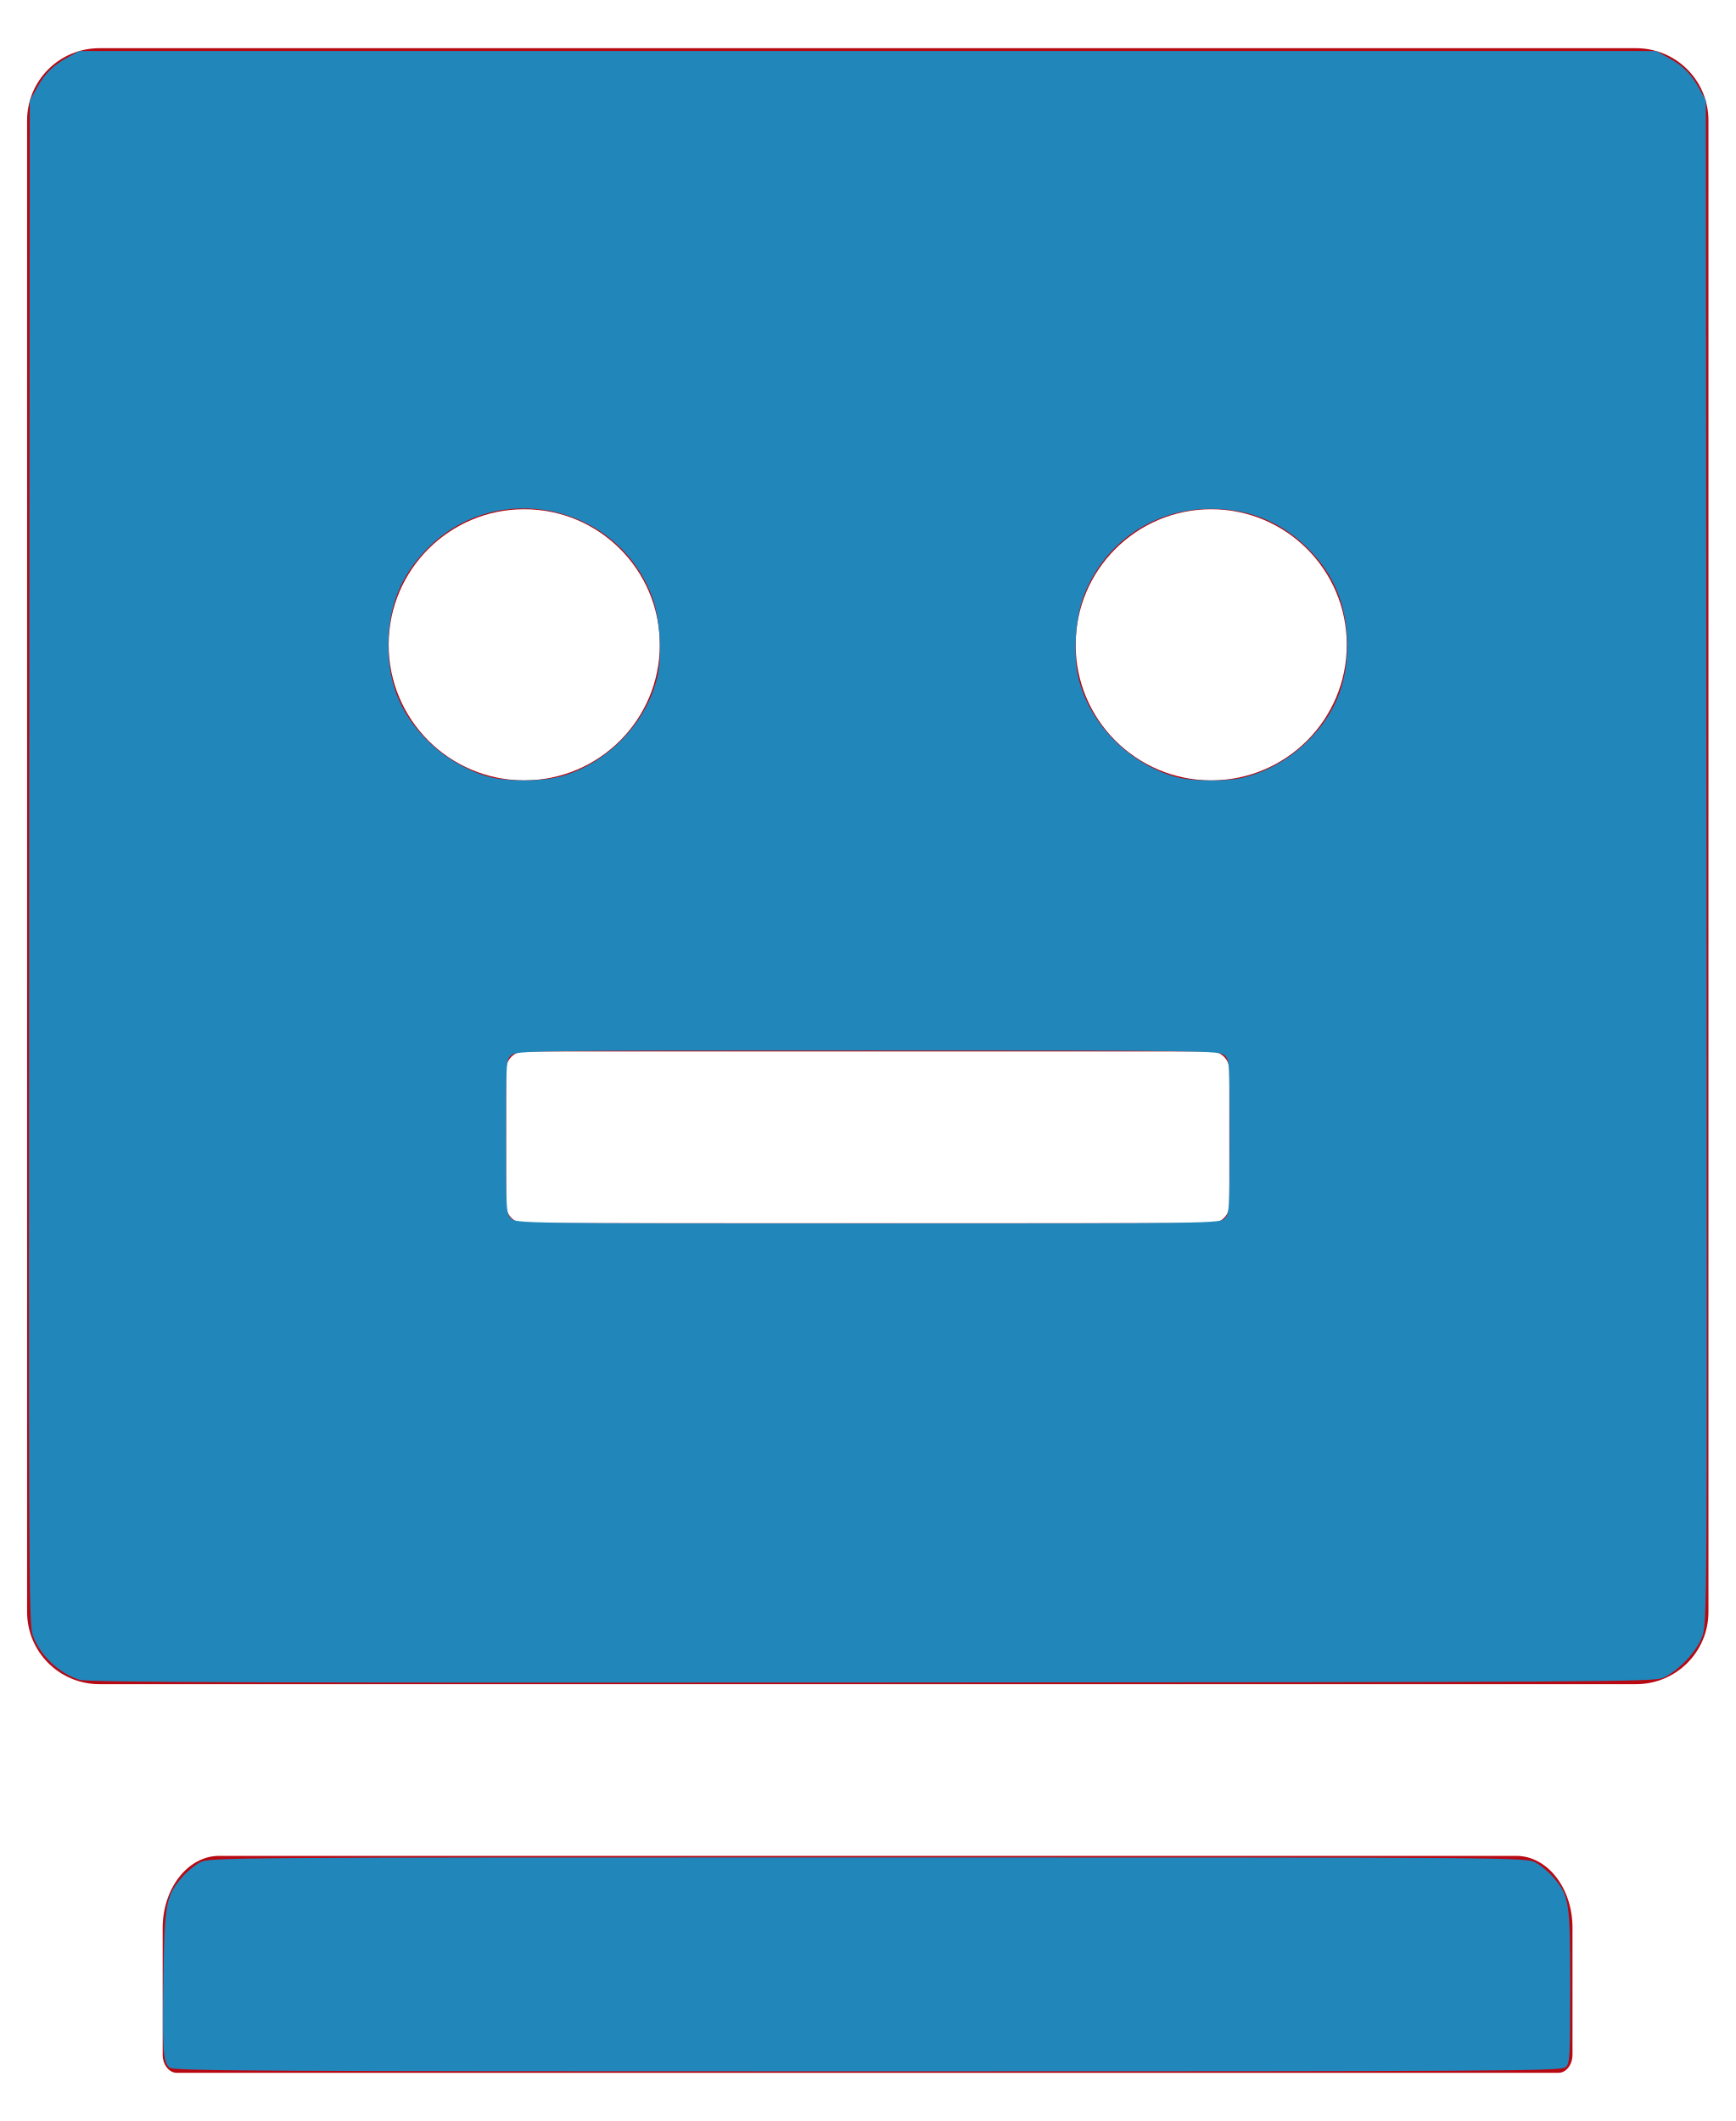
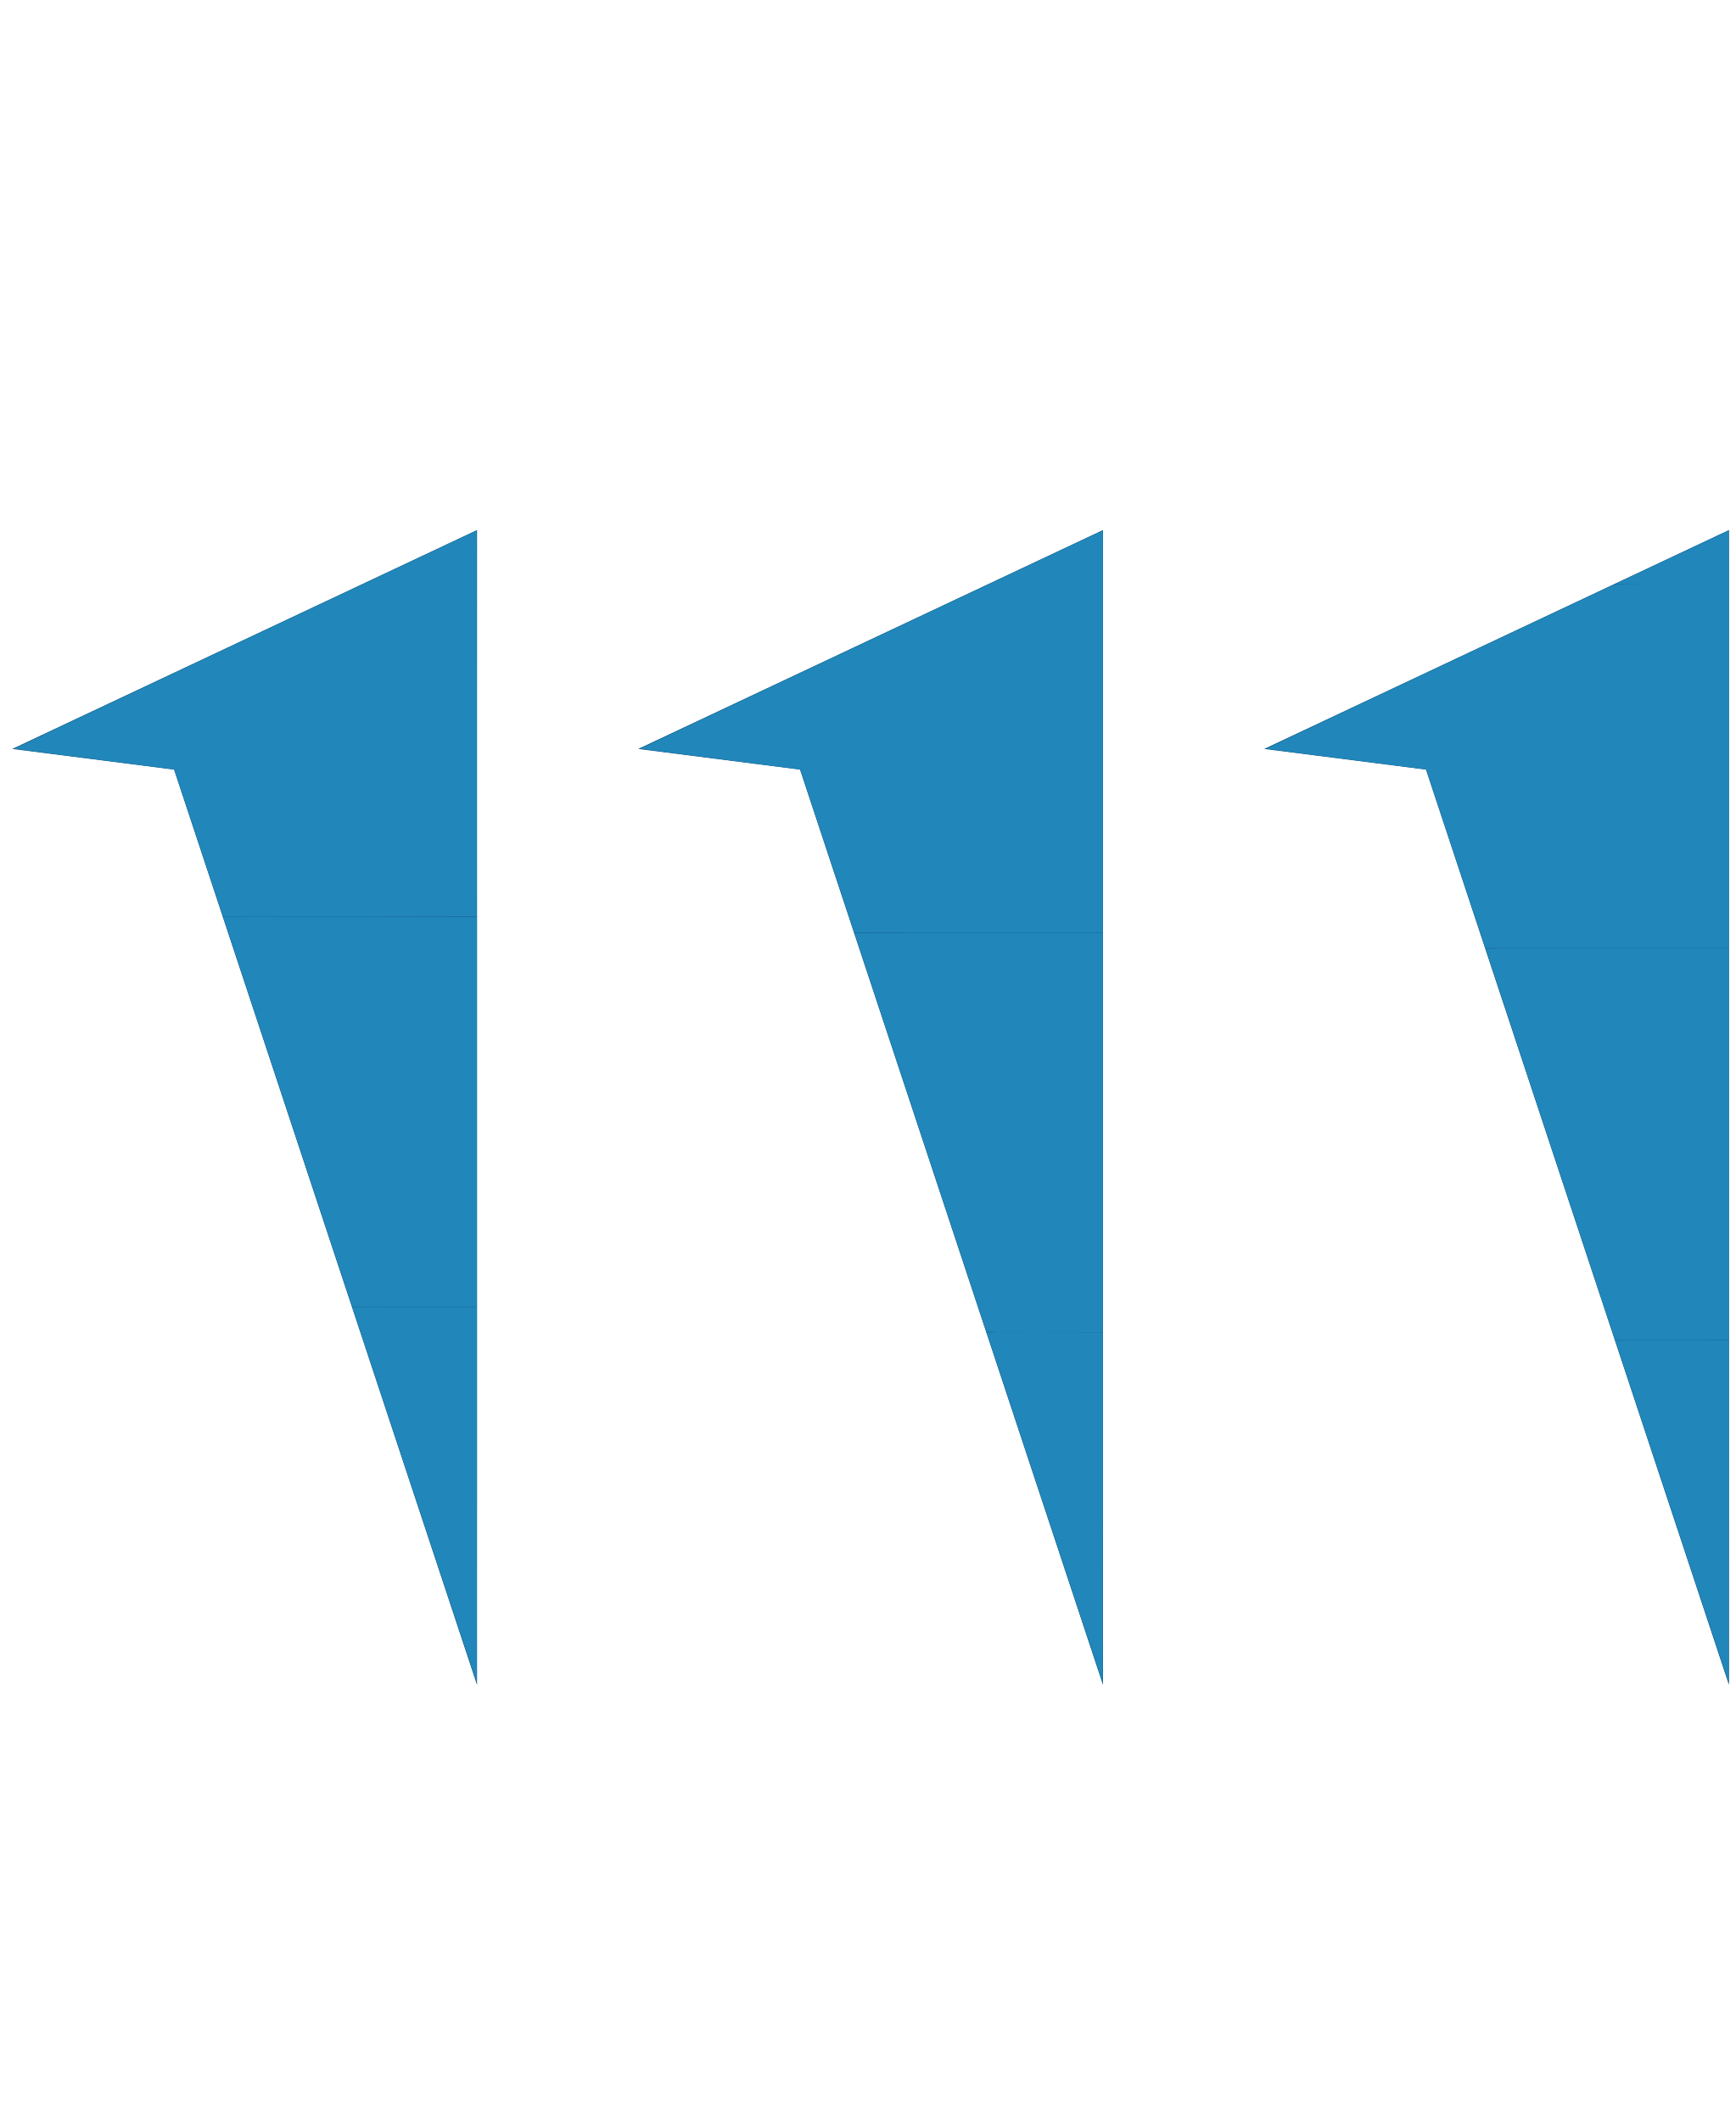
<svg xmlns="http://www.w3.org/2000/svg" fill="none" height="22" viewBox="0 0 18 22" width="18" version="1.1" id="svg70">
  <defs id="defs74" />
-   <path d="m16.969.5h-15.938c-.415 0-.75.335-.75.75v15.469c0 .415.335.75.75.75h15.938c.415 0 .75-.335.75-.75v-15.469c0-.415-.335-.75-.75-.75zm-12.938 6.188c0-.776.63-1.406 1.406-1.406s1.406.63 1.406 1.406-.63 1.406-1.406 1.406-1.406-.63-1.406-1.406zm8.719 5.812c0 .103-.084.188-.188.188h-7.125c-.103 0-.188-.084-.188-.188v-1.406c0-.103.084-.188.188-.188h7.125c.103 0 .188.084.188.188zm-.188-4.406c-.776 0-1.406-.63-1.406-1.406s.63-1.406 1.406-1.406 1.406.63 1.406 1.406-.63 1.406-1.406 1.406zm3.164 11.156h-13.453c-.323 0-.586.335-.586.75v1.312c0 .103.066.188.145.188h14.332c.08 0 .145-.084.145-.188v-1.312c.002-.415-.26-.75-.584-.75z" fill="#b80812" id="path68" />
-   <path style="fill:#2186ba;fill-opacity:1;stroke-width:0.026" d="M 0.835,17.426 C 0.62,17.367 0.408,17.166 0.337,16.954 0.299,16.838 0.296,16.176 0.302,8.936 l 0.007,-7.891 0.076,-0.138 C 0.468,0.757 0.555,0.673 0.718,0.586 L 0.824,0.529 H 9 17.176 l 0.138,0.076 c 0.15,0.083 0.234,0.17 0.321,0.333 l 0.057,0.106 0.007,7.897 c 0.007,7.891 0.007,7.897 -0.046,8.038 -0.059,0.157 -0.244,0.352 -0.406,0.425 -0.09,0.041 -0.652,0.044 -8.195,0.048 -6.354,0.004 -8.124,-0.002 -8.216,-0.027 z M 12.701,12.638 c 0.049,-0.049 0.052,-0.086 0.052,-0.847 0,-0.776 -0.001,-0.797 -0.054,-0.845 C 12.645,10.898 12.547,10.897 9,10.897 c -3.547,0 -3.645,0.001 -3.698,0.049 -0.053,0.048 -0.054,0.069 -0.054,0.845 0,0.761 0.002,0.798 0.052,0.847 0.051,0.051 0.086,0.052 3.701,0.052 3.615,0 3.65,-4.85e-4 3.701,-0.052 z M 5.798,8.058 C 6.294,7.93 6.72,7.489 6.822,6.996 6.869,6.768 6.841,6.394 6.76,6.183 6.394,5.226 5.153,4.963 4.434,5.689 4.155,5.971 4.026,6.296 4.028,6.706 c 0.002,0.412 0.146,0.736 0.45,1.018 0.169,0.156 0.385,0.277 0.596,0.334 0.183,0.049 0.531,0.049 0.724,-0.001 z m 7.117,0.002 c 0.221,-0.058 0.434,-0.175 0.607,-0.335 0.304,-0.282 0.448,-0.606 0.45,-1.018 0.002,-0.413 -0.131,-0.744 -0.409,-1.02 -0.277,-0.274 -0.607,-0.409 -1.004,-0.409 -0.595,-9.491e-4 -1.107,0.351 -1.32,0.906 -0.081,0.211 -0.109,0.585 -0.061,0.813 0.102,0.49 0.521,0.925 1.023,1.063 0.172,0.047 0.535,0.048 0.714,8.485e-4 z" id="path901" />
-   <path style="fill:#2186ba;fill-opacity:1;stroke-width:0.026" d="m 1.755,21.445 c -0.065,-0.065 -0.073,-0.185 -0.061,-0.92 0.013,-0.786 0.026,-0.857 0.191,-1.05 0.05,-0.059 0.136,-0.13 0.191,-0.158 0.098,-0.05 0.19,-0.051 6.923,-0.051 6.733,0 6.825,6.74e-4 6.923,0.051 0.055,0.028 0.141,0.099 0.191,0.158 0.163,0.19 0.172,0.249 0.172,1.133 0,0.733 -0.003,0.794 -0.047,0.834 -0.044,0.04 -0.584,0.043 -7.246,0.043 -6.431,0 -7.203,-0.004 -7.238,-0.04 z" id="path903" />
-   <path style="fill:#2186ba;fill-opacity:1;stroke-width:0.026" d="m 4.143,21.459 c -2.318,-0.013 -2.356,-0.014 -2.394,-0.065 -0.033,-0.044 -0.037,-0.169 -0.028,-0.825 0.008,-0.565 0.02,-0.802 0.046,-0.877 0.02,-0.057 0.094,-0.163 0.168,-0.236 0.119,-0.12 0.147,-0.135 0.284,-0.154 0.199,-0.027 13.362,-0.027 13.561,0 0.137,0.019 0.165,0.034 0.285,0.154 0.1,0.1 0.141,0.165 0.165,0.258 0.042,0.165 0.045,1.663 0.004,1.704 -0.051,0.051 -6.431,0.073 -12.092,0.041 z" id="path905" />
+   <g id="g2466" transform="matrix(0.02973294,0,0,0.02973294,-11.45644,-5.759565)" style="display:inline">
+     <path style="font-variation-settings:normal;opacity:1;vector-effect:none;fill:#2186ba;fill-opacity:1;stroke-width:0;stroke-linecap:butt;stroke-linejoin:miter;stroke-miterlimit:4;stroke-dasharray:none;stroke-dashoffset:0;stroke-opacity:1;-inkscape-stroke:none;stop-color:#000000;stop-opacity:1" d="" id="path6363" transform="matrix(33.63273,0,0,33.63273,385.3112,193.7099)" />
+     <path style="font-variation-settings:normal;opacity:1;vector-effect:none;fill:#2186ba;fill-opacity:1;stroke-width:0;stroke-linecap:butt;stroke-linejoin:miter;stroke-miterlimit:4;stroke-dasharray:none;stroke-dashoffset:0;stroke-opacity:1;-inkscape-stroke:none;stop-color:#000000;stop-opacity:1" d="" id="path6402" transform="matrix(33.63273,0,0,33.63273,385.3112,193.7099)" />
+     <path style="font-variation-settings:normal;opacity:1;vector-effect:none;fill:#2186ba;fill-opacity:1;stroke-width:0;stroke-linecap:butt;stroke-linejoin:miter;stroke-miterlimit:4;stroke-dasharray:none;stroke-dashoffset:0;stroke-opacity:1;-inkscape-stroke:none;stop-color:#000000;stop-opacity:1" d="" id="path6480" transform="matrix(33.63273,0,0,33.63273,385.3112,193.7099)" />
+     <path style="font-variation-settings:normal;opacity:1;vector-effect:none;fill:#2186ba;fill-opacity:1;stroke-width:0;stroke-linecap:butt;stroke-linejoin:miter;stroke-miterlimit:4;stroke-dasharray:none;stroke-dashoffset:0;stroke-opacity:1;-inkscape-stroke:none;stop-color:#000000;stop-opacity:1" d="" id="path6519" transform="matrix(33.63273,0,0,33.63273,385.3112,193.7099)" />
+     <path style="font-variation-settings:normal;opacity:1;vector-effect:none;fill:#2186ba;fill-opacity:1;stroke-width:0;stroke-linecap:butt;stroke-linejoin:miter;stroke-miterlimit:4;stroke-dasharray:none;stroke-dashoffset:0;stroke-opacity:1;-inkscape-stroke:none;stop-color:#000000;stop-opacity:1" d="" id="path6558" transform="matrix(33.63273,0,0,33.63273,385.3112,193.7099)" />
+     <path style="font-variation-settings:normal;opacity:1;vector-effect:none;fill:#2186ba;fill-opacity:1;stroke-width:0;stroke-linecap:butt;stroke-linejoin:miter;stroke-miterlimit:4;stroke-dasharray:none;stroke-dashoffset:0;stroke-opacity:1;-inkscape-stroke:none;stop-color:#000000;stop-opacity:1" d="" id="path6597" transform="matrix(33.63273,0,0,33.63273,385.3112,193.7099)" />
+     <path style="font-variation-settings:normal;opacity:1;vector-effect:none;fill:#2186ba;fill-opacity:1;stroke-width:0;stroke-linecap:butt;stroke-linejoin:miter;stroke-miterlimit:4;stroke-dasharray:none;stroke-dashoffset:0;stroke-opacity:1;-inkscape-stroke:none;stop-color:#000000;stop-opacity:1" d="" id="path7022" transform="matrix(33.63273,0,0,33.63273,385.3112,193.7099)" />
+     <path style="font-variation-settings:normal;opacity:1;vector-effect:none;fill:#2186ba;fill-opacity:1;stroke-width:0;stroke-linecap:butt;stroke-linejoin:miter;stroke-miterlimit:4;stroke-dasharray:none;stroke-dashoffset:0;stroke-opacity:1;-inkscape-stroke:none;stop-color:#000000;stop-opacity:1" d="" id="path7061" transform="matrix(33.63273,0,0,33.63273,385.3112,193.7099)" />
+     <path style="font-variation-settings:normal;opacity:1;vector-effect:none;fill:#2186ba;fill-opacity:1;stroke-width:0;stroke-linecap:butt;stroke-linejoin:miter;stroke-miterlimit:4;stroke-dasharray:none;stroke-dashoffset:0;stroke-opacity:1;-inkscape-stroke:none;stop-color:#000000;stop-opacity:1" d="" id="path7178" transform="matrix(33.63273,0,0,33.63273,385.3112,193.7099)" />
+     <path style="font-variation-settings:normal;opacity:1;vector-effect:none;fill:#2186ba;fill-opacity:1;stroke-width:0;stroke-linecap:butt;stroke-linejoin:miter;stroke-miterlimit:4;stroke-dasharray:none;stroke-dashoffset:0;stroke-opacity:1;-inkscape-stroke:none;stop-color:#000000;stop-opacity:1" d="" id="path7217" transform="matrix(33.63273,0,0,33.63273,385.3112,193.7099)" />
+     <path style="font-variation-settings:normal;opacity:1;vector-effect:none;fill:#2186ba;fill-opacity:1;stroke-width:0;stroke-linecap:butt;stroke-linejoin:miter;stroke-miterlimit:4;stroke-dasharray:none;stroke-dashoffset:0;stroke-opacity:1;-inkscape-stroke:none;stop-color:#000000;stop-opacity:1" d="" id="path7256" transform="matrix(33.63273,0,0,33.63273,385.3112,193.7099)" />
+     <path style="font-variation-settings:normal;opacity:1;vector-effect:none;fill:#2186ba;fill-opacity:1;stroke-width:0;stroke-linecap:butt;stroke-linejoin:miter;stroke-miterlimit:4;stroke-dasharray:none;stroke-dashoffset:0;stroke-opacity:1;-inkscape-stroke:none;stop-color:#000000;stop-opacity:1" d="" id="path7295" transform="matrix(33.63273,0,0,33.63273,385.3112,193.7099)" />
+     <path style="font-variation-settings:normal;opacity:1;vector-effect:none;fill:#2186ba;fill-opacity:1;stroke-width:0;stroke-linecap:butt;stroke-linejoin:miter;stroke-miterlimit:4;stroke-dasharray:none;stroke-dashoffset:0;stroke-opacity:1;-inkscape-stroke:none;stop-color:#000000;stop-opacity:1" d="" id="path7412" transform="matrix(33.63273,0,0,33.63273,385.3112,193.7099)" />
+     <path style="font-variation-settings:normal;opacity:1;vector-effect:none;fill:#2186ba;fill-opacity:1;stroke-width:0;stroke-linecap:butt;stroke-linejoin:miter;stroke-miterlimit:4;stroke-dasharray:none;stroke-dashoffset:0;stroke-opacity:1;-inkscape-stroke:none;stop-color:#000000;stop-opacity:1" d="" id="path7488" transform="matrix(33.63273,0,0,33.63273,385.3112,193.7099)" />
+     <path style="font-variation-settings:normal;opacity:1;vector-effect:none;fill:#2186ba;fill-opacity:1;stroke-width:0;stroke-linecap:butt;stroke-linejoin:miter;stroke-miterlimit:4;stroke-dasharray:none;stroke-dashoffset:0;stroke-opacity:1;-inkscape-stroke:none;stop-color:#000000;stop-opacity:1" d="" id="path7527" transform="matrix(33.63273,0,0,33.63273,385.3112,193.7099)" />
+     <path style="font-variation-settings:normal;opacity:1;vector-effect:none;fill:#2186ba;fill-opacity:1;stroke-width:0;stroke-linecap:butt;stroke-linejoin:miter;stroke-miterlimit:4;stroke-dasharray:none;stroke-dashoffset:0;stroke-opacity:1;-inkscape-stroke:none;stop-color:#000000;stop-opacity:1" d="" id="path7566" transform="matrix(33.63273,0,0,33.63273,385.3112,193.7099)" />
+     <path style="font-variation-settings:normal;opacity:1;vector-effect:none;fill:#2186ba;fill-opacity:1;stroke-width:0;stroke-linecap:butt;stroke-linejoin:miter;stroke-miterlimit:4;stroke-dasharray:none;stroke-dashoffset:0;stroke-opacity:1;-inkscape-stroke:none;stop-color:#000000;stop-opacity:1" d="" id="path7605" transform="matrix(33.63273,0,0,33.63273,385.3112,193.7099)" />
+     <path style="font-variation-settings:normal;opacity:1;vector-effect:none;fill:#2186ba;fill-opacity:1;stroke-width:0;stroke-linecap:butt;stroke-linejoin:miter;stroke-miterlimit:4;stroke-dasharray:none;stroke-dashoffset:0;stroke-opacity:1;-inkscape-stroke:none;stop-color:#000000;stop-opacity:1" d="" id="path7644" transform="matrix(33.63273,0,0,33.63273,385.3112,193.7099)" />
+     <g id="g10" transform="matrix(1.389116,0,0,-1.389116,551.7051,378.631)">
+       <path d="M 0,0 -116.685,-54.959 -76.077,-60.147 0,-290 Z" style="fill:#03466e;fill-opacity:1;fill-rule:nonzero;stroke:none" id="path12" />
+     </g>
+     <g id="g14" transform="matrix(1.389116,0,0,-1.389116,770.0533,378.631)">
+       <path d="M 0,0 -116.686,-54.959 -76.077,-60.147 0,-290 Z" style="fill:#03466e;fill-opacity:1;fill-rule:nonzero;stroke:none" id="path16" />
+     </g>
+     <g id="g18" transform="matrix(1.389116,0,0,-1.389116,988.4003,378.631)">
+       <path d="M 0,0 -116.685,-54.959 -76.077,-60.147 0,-290 Z" style="fill:#03466e;fill-opacity:1;fill-rule:nonzero;stroke:none" id="path20" />
+     </g>
+     <path style="font-variation-settings:normal;opacity:1;vector-effect:none;fill:#2186ba;fill-opacity:1;stroke-width:0.003;stroke-linecap:butt;stroke-linejoin:miter;stroke-miterlimit:4;stroke-dasharray:none;stroke-dashoffset:0;stroke-opacity:1;-inkscape-stroke:none;stop-color:#000000;stop-opacity:1" d="m 529.922,715.406 c -11.913,-36.002 -21.685,-65.533 -21.716,-65.623 -0.045,-0.131 4.353,-0.165 21.701,-0.165 h 21.757 v 65.623 c 0,36.093 -0.018,65.623 -0.041,65.623 -0.022,0 -9.788,-29.457 -21.701,-65.459 z" id="path16801" />
+     <path style="font-variation-settings:normal;opacity:1;vector-effect:none;fill:#2186ba;fill-opacity:1;stroke-width:0.003;stroke-linecap:butt;stroke-linejoin:miter;stroke-miterlimit:4;stroke-dasharray:none;stroke-dashoffset:0;stroke-opacity:1;-inkscape-stroke:none;stop-color:#000000;stop-opacity:1" d="m 503.055,634.248 c -6.28,-18.962 -39.782,-120.188 -39.884,-120.506 -0.07,-0.219 2.095,-0.23 44.21,-0.23 h 44.283 v 68.053 68.053 l -21.748,0.034 -21.748,0.034 z" id="path16840" />
+     <path style="font-variation-settings:normal;opacity:1;vector-effect:none;fill:#2186ba;fill-opacity:1;stroke-width:0.003;stroke-linecap:butt;stroke-linejoin:miter;stroke-miterlimit:4;stroke-dasharray:none;stroke-dashoffset:0;stroke-opacity:1;-inkscape-stroke:none;stop-color:#000000;stop-opacity:1" d="m 458.375,499.257 c -2.607,-7.876 -6.43,-19.434 -8.497,-25.684 -2.067,-6.25 -3.772,-11.385 -3.79,-11.41 -0.018,-0.025 -12.595,-1.651 -27.949,-3.613 -15.354,-1.962 -27.948,-3.599 -27.986,-3.637 -0.038,-0.038 36.271,-17.186 80.688,-38.107 l 80.758,-38.037 0.033,67.327 c 0.018,37.03 0.014,67.347 -0.01,67.37 -0.024,0.024 -19.947,0.058 -44.275,0.077 l -44.232,0.034 -4.739,-14.32 z" id="path16879" />
+     <path style="font-variation-settings:normal;opacity:1;vector-effect:none;fill:#2186ba;fill-opacity:1;stroke-width:0.003;stroke-linecap:butt;stroke-linejoin:miter;stroke-miterlimit:4;stroke-dasharray:none;stroke-dashoffset:0;stroke-opacity:1;-inkscape-stroke:none;stop-color:#000000;stop-opacity:1" d="m 677.52,501.655 c -3.189,-9.628 -7.429,-22.443 -9.424,-28.476 -1.995,-6.034 -3.641,-10.991 -3.659,-11.016 -0.018,-0.025 -12.594,-1.651 -27.948,-3.613 -15.354,-1.962 -27.948,-3.599 -27.986,-3.638 -0.039,-0.039 35.384,-16.767 78.717,-37.175 43.333,-20.408 79.689,-37.533 80.791,-38.056 l 2.003,-0.952 v 70.216 70.216 h -43.348 -43.348 z" id="path16918" />
+     <path style="font-variation-settings:normal;opacity:1;vector-effect:none;fill:#2186ba;fill-opacity:1;stroke-width:0.003;stroke-linecap:butt;stroke-linejoin:miter;stroke-miterlimit:4;stroke-dasharray:none;stroke-dashoffset:0;stroke-opacity:1;-inkscape-stroke:none;stop-color:#000000;stop-opacity:1" d="m 729.349,658.257 c -0.033,-0.09 -10.379,-31.35 -22.991,-69.466 -12.612,-38.116 -22.956,-69.376 -22.988,-69.466 -0.046,-0.131 8.669,-0.164 43.293,-0.164 h 43.351 v 69.63 69.63 h -20.302 c -16.122,0 -20.314,-0.034 -20.363,-0.165 z" id="path16957" />
+     <path style="font-variation-settings:normal;opacity:1;vector-effect:none;fill:#2186ba;fill-opacity:1;stroke-width:0.003;stroke-linecap:butt;stroke-linejoin:miter;stroke-miterlimit:4;stroke-dasharray:none;stroke-dashoffset:0;stroke-opacity:1;-inkscape-stroke:none;stop-color:#000000;stop-opacity:1" d="m 749.72,719.808 c -11.116,-33.582 -20.234,-61.147 -20.263,-61.255 -0.047,-0.175 2.257,-0.192 20.252,-0.165 l 20.305,0.034 v 61.221 c 0,33.672 -0.019,61.221 -0.04,61.221 -0.023,0 -9.136,-27.476 -20.252,-61.058 z" id="path16996" />
+     <path style="font-variation-settings:normal;opacity:1;vector-effect:none;fill:#2186ba;fill-opacity:1;stroke-width:0.003;stroke-linecap:butt;stroke-linejoin:miter;stroke-miterlimit:4;stroke-dasharray:none;stroke-dashoffset:0;stroke-opacity:1;-inkscape-stroke:none;stop-color:#000000;stop-opacity:1" d="m 968.529,721.187 c -10.862,-32.823 -19.777,-59.752 -19.809,-59.843 -0.047,-0.131 3.967,-0.165 19.793,-0.165 h 19.852 v 59.843 c 0,32.913 -0.019,59.843 -0.044,59.843 -0.024,0 -8.93,-26.855 -19.793,-59.678 z" id="path17035" />
+     <path style="font-variation-settings:normal;opacity:1;vector-effect:none;fill:#2186ba;fill-opacity:1;stroke-width:0.003;stroke-linecap:butt;stroke-linejoin:miter;stroke-miterlimit:4;stroke-dasharray:none;stroke-dashoffset:0;stroke-opacity:1;-inkscape-stroke:none;stop-color:#000000;stop-opacity:1" d="m 946.659,655.137 c -1.111,-3.36 -11.278,-34.08 -22.593,-68.267 -11.315,-34.187 -20.572,-62.195 -20.572,-62.24 0,-0.045 19.096,-0.082 42.435,-0.082 h 42.435 v 68.316 68.316 l -19.842,0.034 -19.842,0.034 z" id="path17074" />
+     <path style="font-variation-settings:normal;opacity:1;vector-effect:none;fill:#2186ba;fill-opacity:1;stroke-width:0.003;stroke-linecap:butt;stroke-linejoin:miter;stroke-miterlimit:4;stroke-dasharray:none;stroke-dashoffset:0;stroke-opacity:1;-inkscape-stroke:none;stop-color:#000000;stop-opacity:1" d="m 893.124,493.376 c -5.667,-17.142 -10.319,-31.188 -10.336,-31.213 -0.018,-0.025 -12.595,-1.651 -27.949,-3.613 -15.354,-1.962 -27.948,-3.6 -27.987,-3.638 -0.04,-0.039 27.257,-12.942 60.657,-28.673 l 60.727,-28.603 h 20.064 20.064 v 63.456 63.456 l -42.468,-0.002 -42.468,-0.002 z" id="path17113" />
+     <path style="font-variation-settings:normal;opacity:1;vector-effect:none;fill:#2186ba;fill-opacity:1;stroke-width:0.003;stroke-linecap:butt;stroke-linejoin:miter;stroke-miterlimit:4;stroke-dasharray:none;stroke-dashoffset:0;stroke-opacity:1;-inkscape-stroke:none;stop-color:#000000;stop-opacity:1" d="m 948.702,397.44 c 0.188,-0.102 9.086,-4.303 19.772,-9.336 10.686,-5.032 19.533,-9.205 19.66,-9.272 0.219,-0.116 0.229,0.369 0.229,9.341 v 9.464 l -20.002,-0.005 c -17.335,-0.005 -19.957,-0.03 -19.66,-0.191 z" id="path17152" />
+   </g>
</svg>
